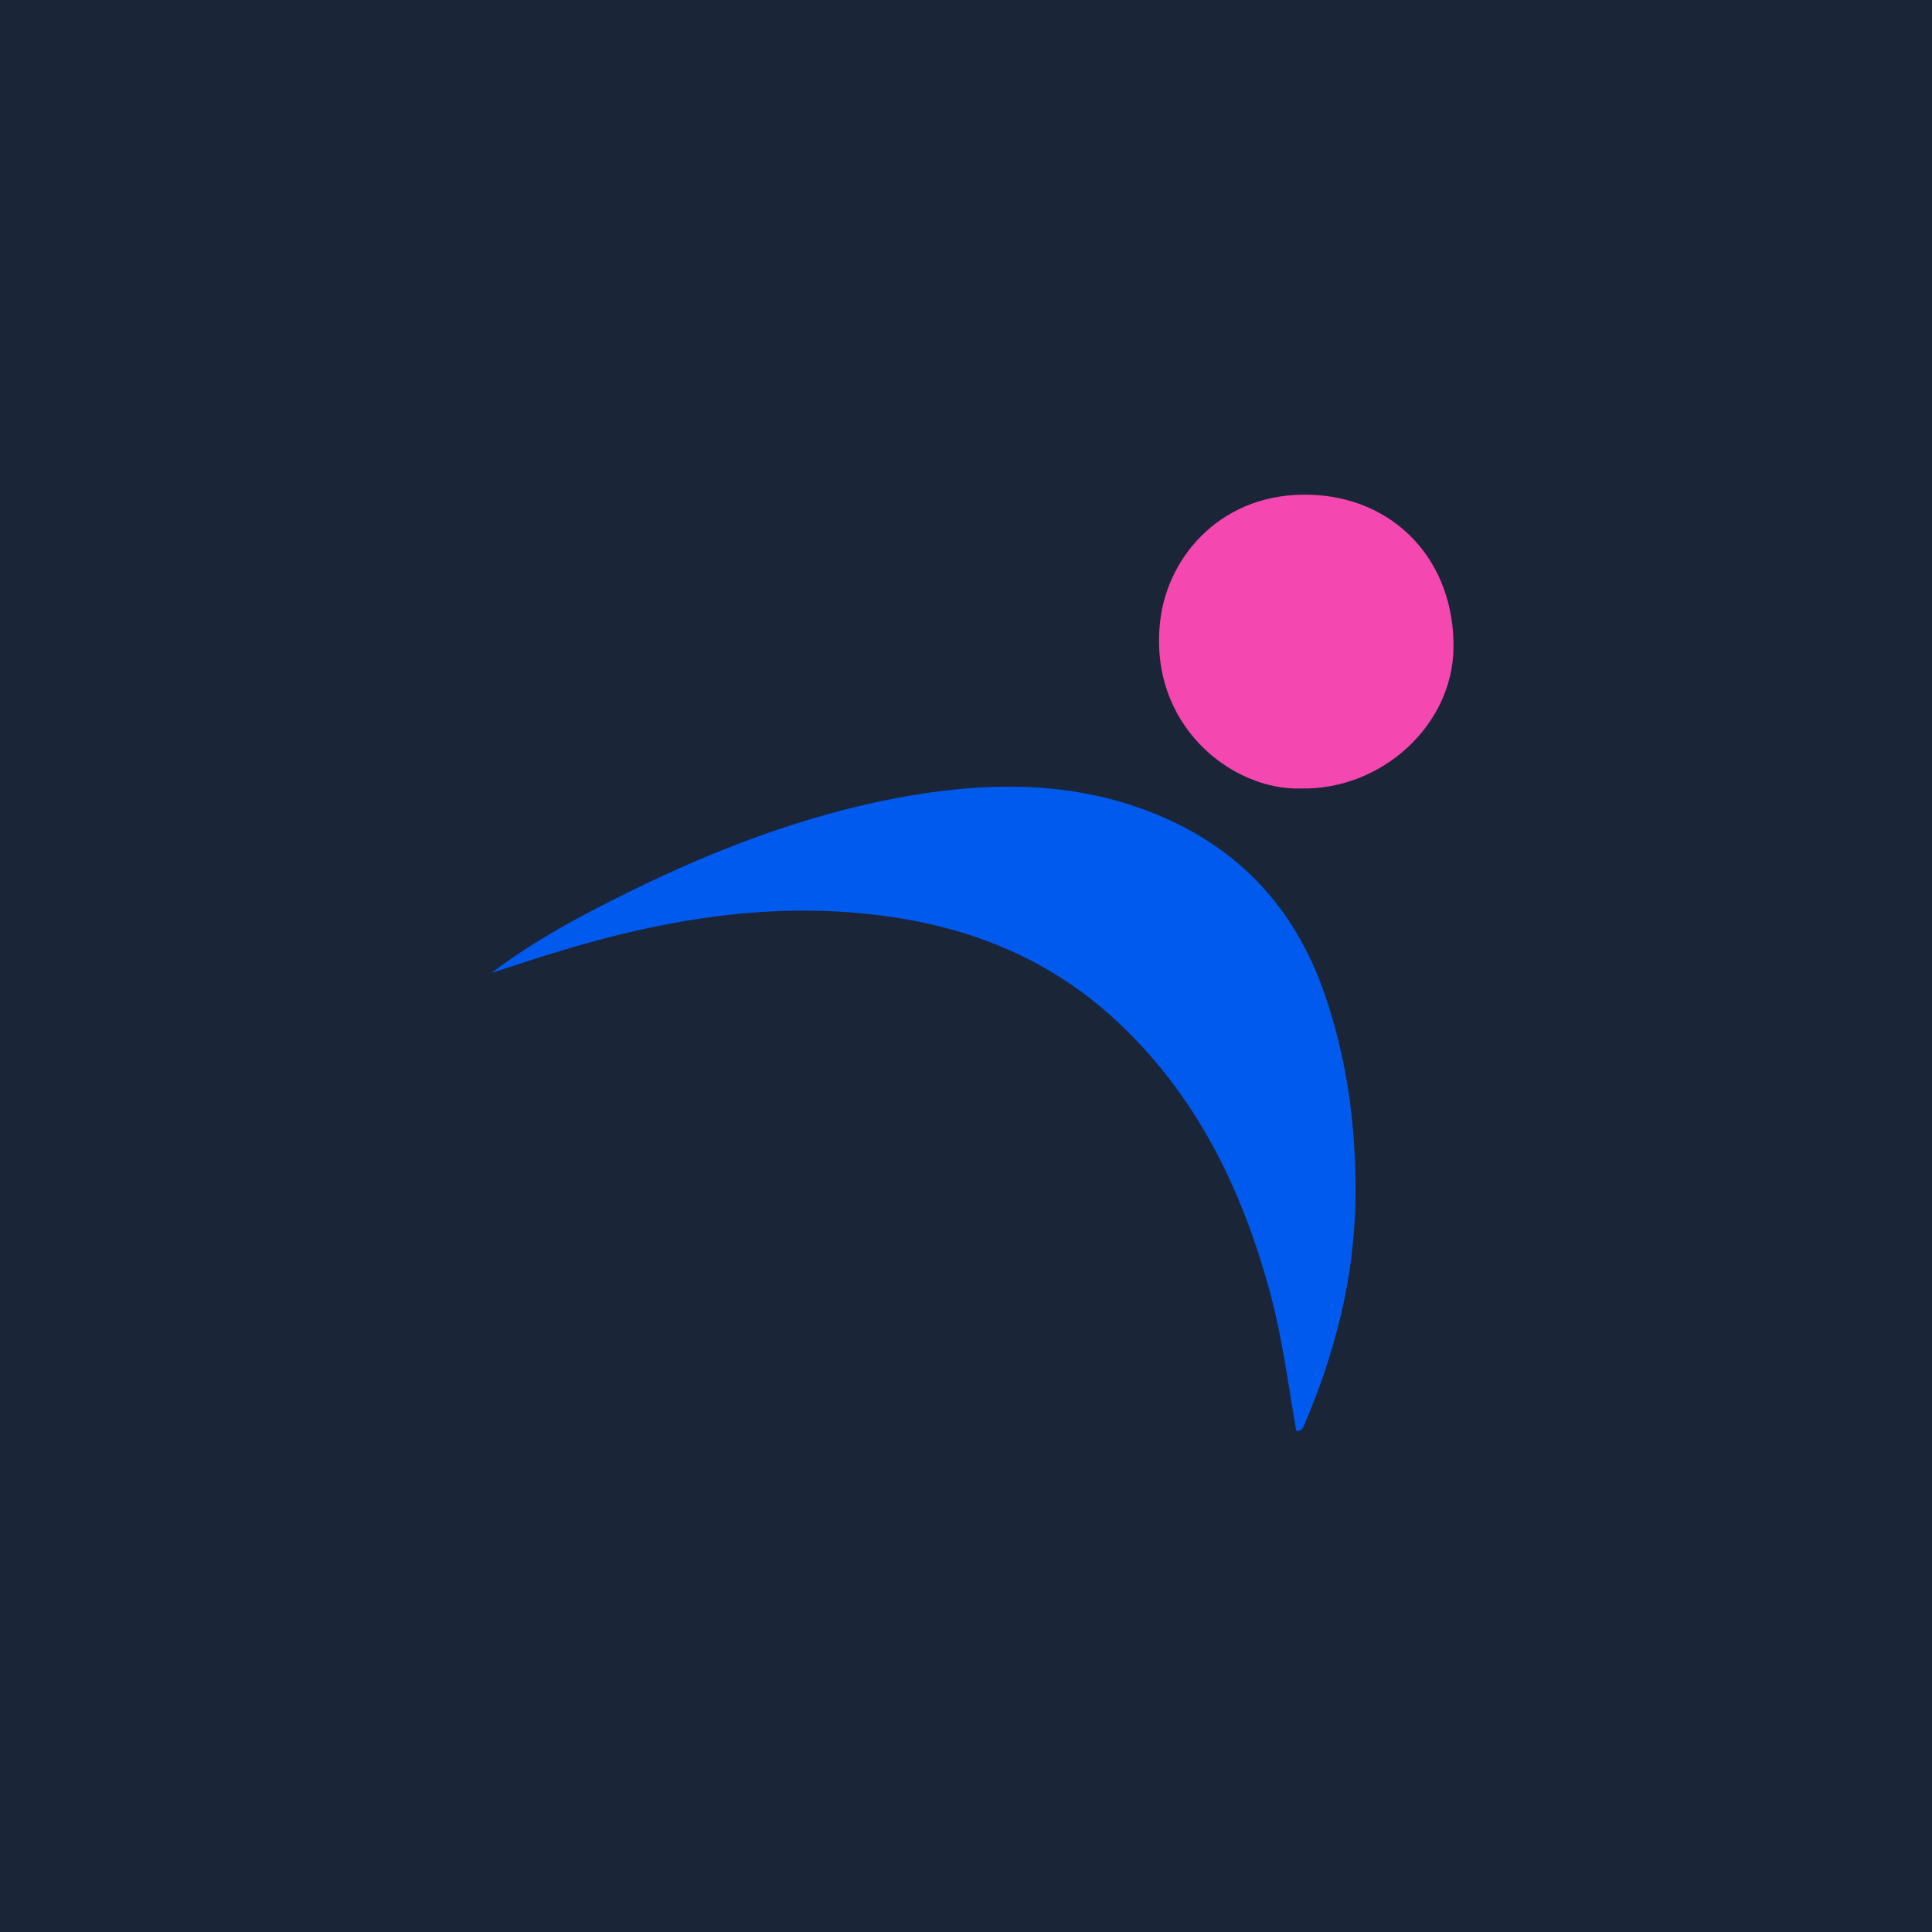
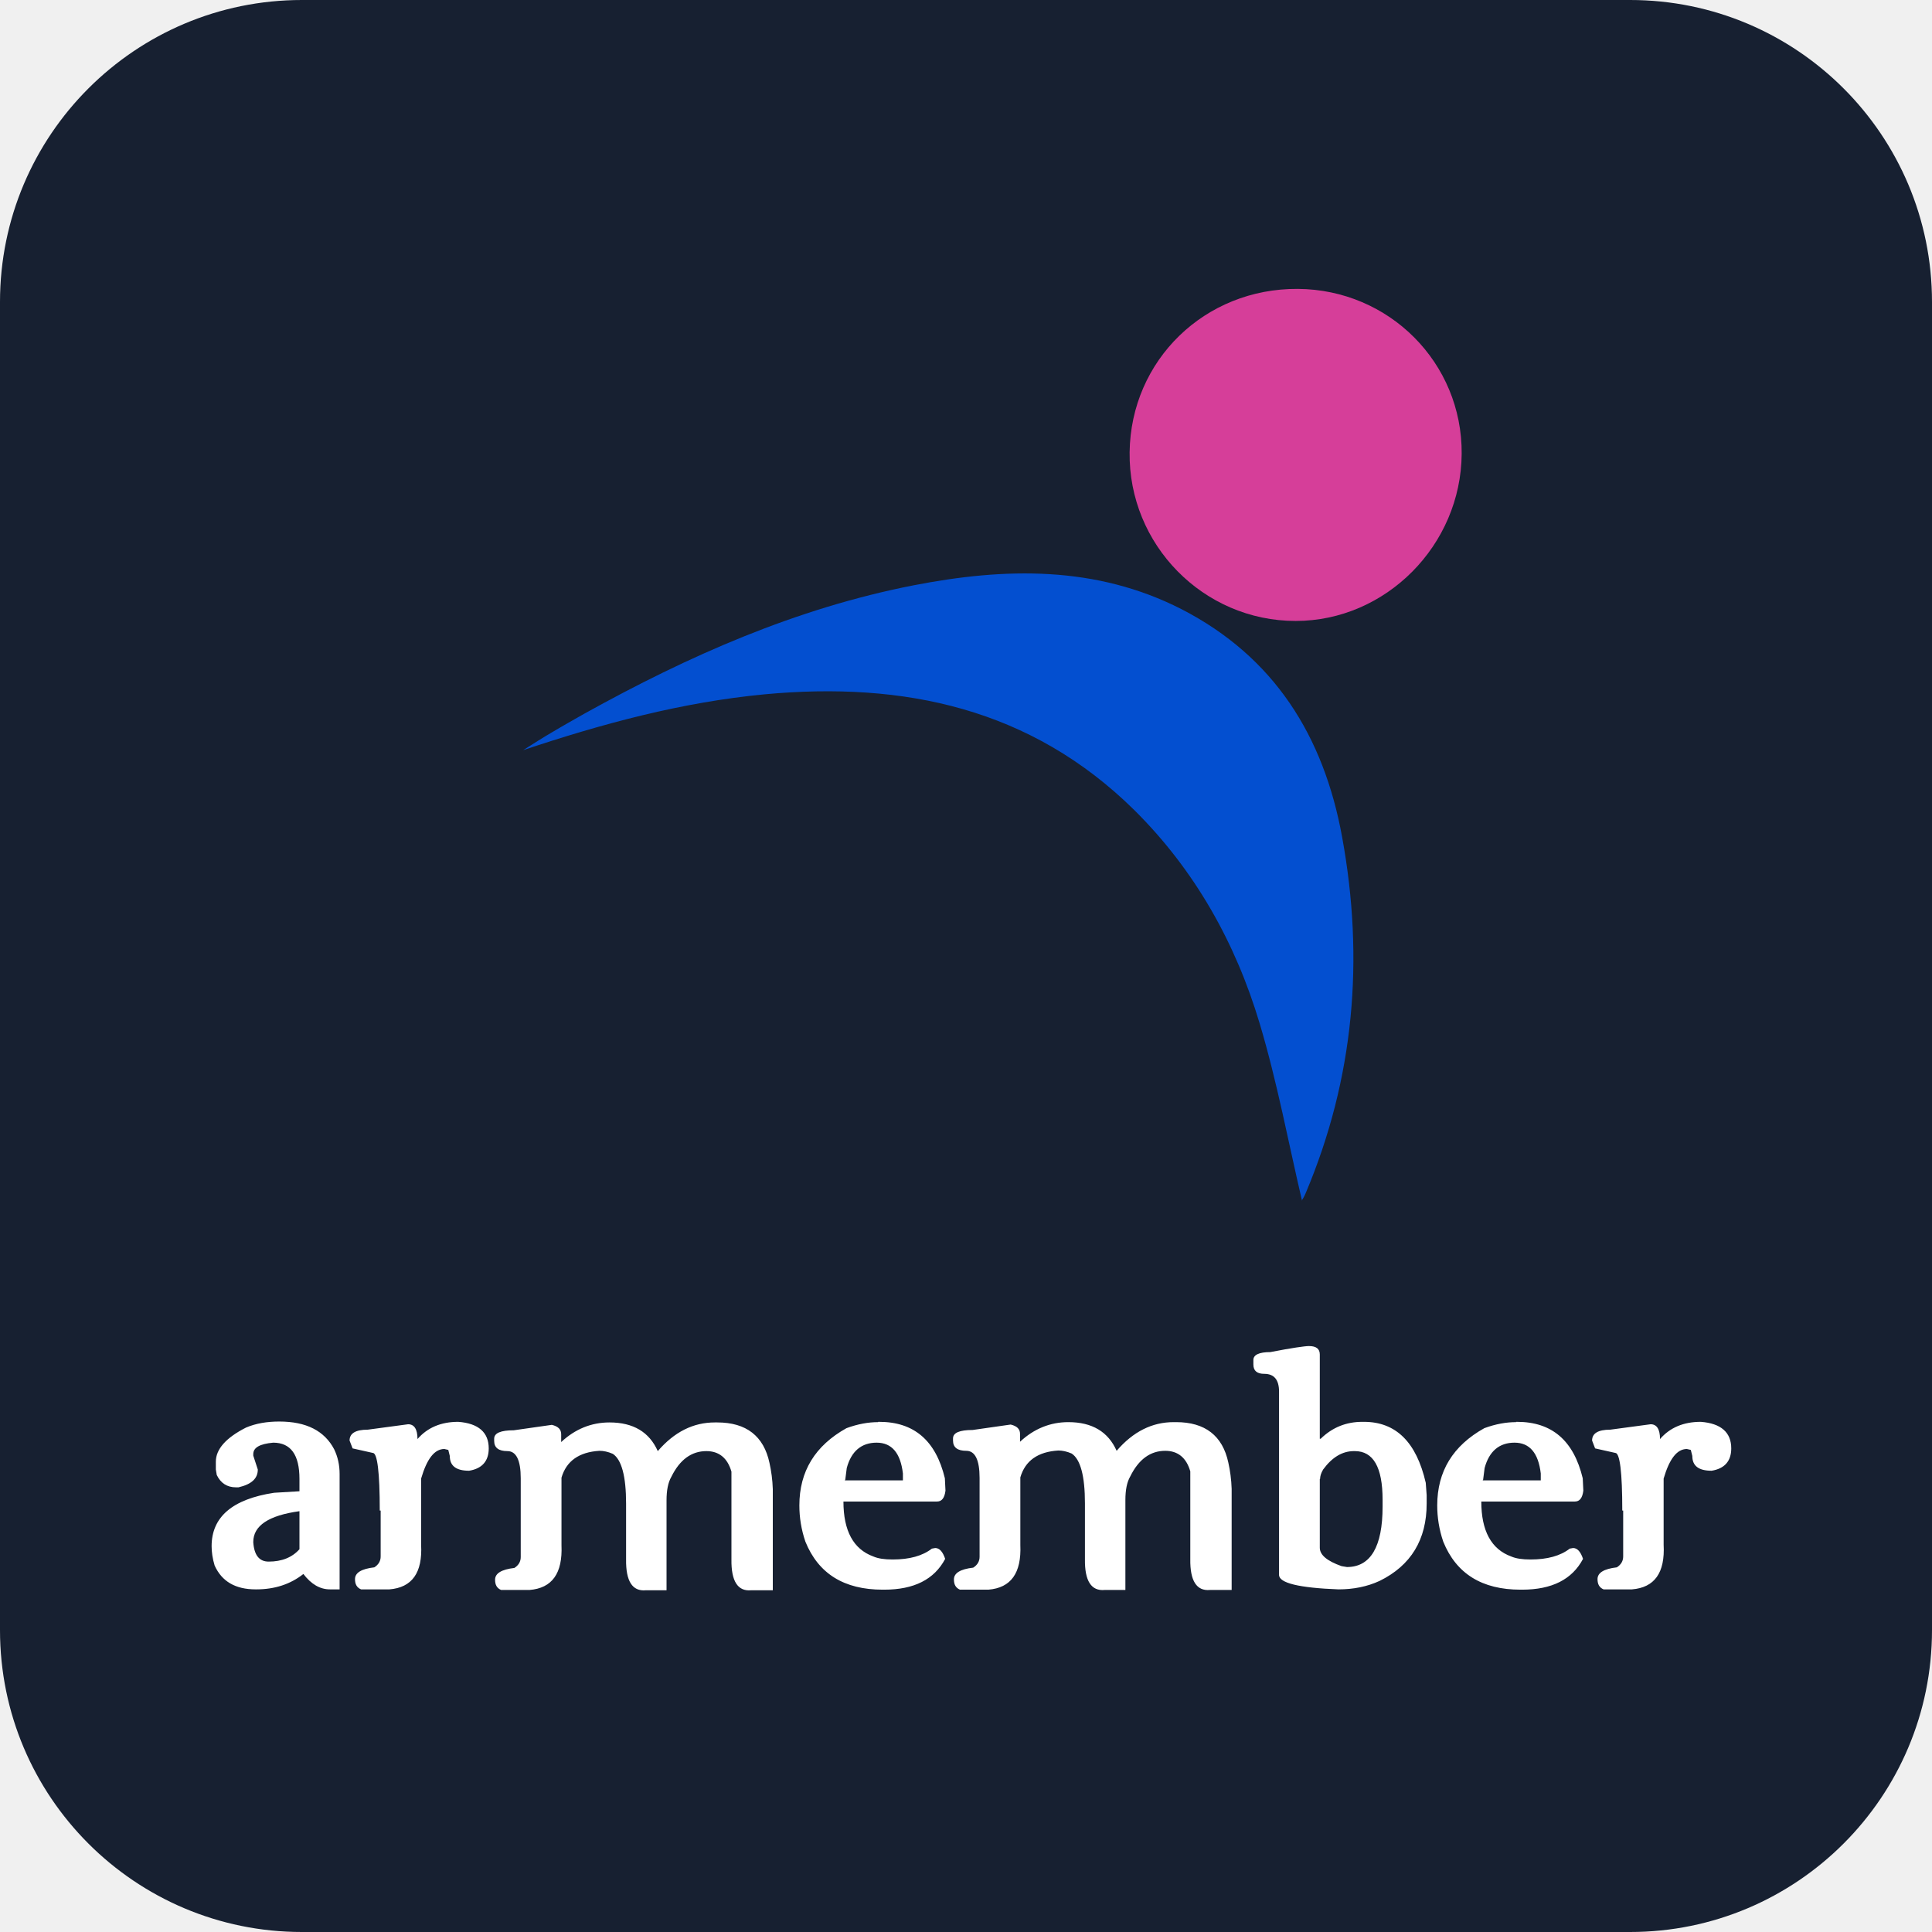
<svg xmlns="http://www.w3.org/2000/svg" id="a" viewBox="0 0 64 64">
-   <rect width="64" height="64" style="fill:#1a2538;" />
-   <path d="m16.28,32.23c1.46-1.11,3.06-1.95,4.69-2.75,2.8-1.37,5.7-2.47,8.76-3.05,2.85-.53,5.75-.6,8.51.52,2.76,1.11,4.64,3.1,5.63,5.95.78,2.25,1.07,4.56,1.03,6.91-.05,2.57-.68,5.02-1.69,7.38-.04.09-.07.22-.27.21-.26-1.49-.45-3-.84-4.48-.94-3.51-2.47-6.68-5.19-9.17-1.96-1.8-4.31-2.85-6.92-3.3-4-.69-7.87-.05-11.69,1.13-.68.21-1.34.43-2.02.65Z" style="fill:#005aed;" />
-   <path d="m43.11,26.12c-2.29.08-5.11-2.1-4.67-5.61.27-2.13,2.08-4.23,5-4.12,2.75.1,4.74,2.17,4.71,5.07-.03,2.56-2.37,4.71-5.05,4.66Z" style="fill:#f447af;" />
+   <rect x="0" width="64" height="64" rx="10" ry="10" style="fill:#172031;" />
+   <path d="m43.13,39.77c-.45-1.92-.82-3.92-1.4-5.86-.8-2.68-2.15-5.09-4.16-7.08-3.42-3.37-7.63-4.26-12.24-3.83-2.74.26-5.37.97-8,1.85.32-.2.64-.41.97-.6.35-.21.71-.41,1.06-.61,3.44-1.91,7.01-3.49,10.9-4.25,3.03-.59,6.04-.66,8.88.79,3.07,1.58,4.71,4.2,5.32,7.55.74,4.05.4,7.99-1.21,11.8-.05.12-.12.23-.13.24Z" style="fill:#034fd0;" />
+   <path d="m42.99,9.57c3.03.02,5.45,2.45,5.43,5.46-.02,3.03-2.51,5.54-5.5,5.54-3.06,0-5.54-2.53-5.5-5.59.04-3.05,2.49-5.43,5.57-5.41Z" style="fill:#d63e99;" />
+   <path d="m11.25,52.65h-.32c-.33,0-.62-.17-.88-.51-.43.34-.95.51-1.56.51h-.02c-.67,0-1.12-.26-1.36-.79-.07-.23-.1-.45-.1-.64,0-.97.69-1.56,2.07-1.77l.84-.05v-.41c0-.8-.29-1.2-.87-1.2-.44.04-.66.16-.66.38v.05l.15.46c0,.3-.21.49-.64.59h-.08c-.3,0-.51-.14-.64-.41l-.03-.18v-.26c0-.41.33-.79,1-1.13.33-.14.7-.2,1.1-.2.9,0,1.5.31,1.82.92.12.25.18.52.18.82v3.81Zm-2.86-1.56c.03.43.2.64.51.64.44,0,.78-.14,1.02-.41v-1.26c-1.02.14-1.53.48-1.53,1.02Zm4.19-1.05c0-1.27-.08-1.91-.23-1.91l-.67-.15-.1-.26c0-.24.2-.36.6-.36l1.34-.18c.2,0,.31.16.31.49.33-.38.78-.57,1.35-.57.67.05,1.01.35,1.01.88,0,.42-.22.67-.65.74-.43,0-.64-.16-.64-.49l-.05-.2-.13-.03c-.33,0-.58.33-.77.98v2.19c.05.93-.3,1.42-1.05,1.48h-.94c-.14-.06-.2-.17-.2-.34,0-.21.21-.34.64-.39.14-.09.21-.21.21-.36v-1.52Zm8.16-.23c0-.91-.15-1.46-.44-1.65-.16-.07-.31-.1-.44-.1-.68.04-1.1.34-1.26.89v2.24c.04.93-.31,1.42-1.06,1.48h-.94c-.14-.06-.2-.17-.2-.34,0-.21.21-.34.64-.39.14-.09.21-.21.21-.36v-2.61c0-.6-.15-.9-.44-.9s-.44-.11-.44-.34v-.07c0-.19.22-.28.65-.28l1.26-.18c.21.05.31.15.31.31v.26c.46-.43,1-.65,1.6-.65.79,0,1.32.32,1.6.95.55-.64,1.18-.95,1.89-.95h.08c.96,0,1.54.45,1.73,1.34.06.27.1.56.11.87v3.35h-.72c-.44.04-.66-.3-.65-1.02v-2.91c-.13-.45-.41-.68-.83-.68-.49,0-.88.28-1.16.85-.11.19-.16.45-.16.78v2.98s-.69,0-.69,0c-.44.04-.66-.3-.65-1.02v-1.84Zm8.35-2.71h.03c1.16,0,1.88.62,2.18,1.87l.02.41c-.03.24-.12.36-.28.36h-3.1c0,.97.33,1.58.99,1.82.16.07.37.1.64.1.56,0,.99-.12,1.3-.36l.11-.02c.14,0,.25.12.33.36-.36.68-1.03,1.02-2.02,1.02h-.05c-1.28,0-2.13-.53-2.56-1.59-.14-.41-.2-.81-.2-1.2,0-1.13.52-1.98,1.56-2.56.38-.14.73-.2,1.05-.2Zm-1.1,1.92v.02h1.92v-.23c-.08-.68-.37-1.02-.87-1.02s-.84.28-.99.84l-.05.39Zm7.95.78c0-.91-.15-1.46-.44-1.65-.16-.07-.31-.1-.44-.1-.68.04-1.1.34-1.26.89v2.24c.04.93-.31,1.42-1.06,1.48h-.94c-.14-.06-.2-.17-.2-.34,0-.21.21-.34.64-.39.14-.09.21-.21.21-.36v-2.61c0-.6-.15-.9-.44-.9s-.44-.11-.44-.34v-.07c0-.19.22-.28.65-.28l1.26-.18c.21.05.31.15.31.31v.26c.46-.43,1-.65,1.6-.65.79,0,1.32.32,1.6.95.55-.64,1.18-.95,1.89-.95h.08c.96,0,1.54.45,1.73,1.34.06.27.1.56.11.87v3.35h-.72c-.44.04-.66-.3-.65-1.02v-2.91c-.13-.45-.41-.68-.83-.68-.49,0-.88.28-1.16.85-.11.19-.16.45-.16.78v2.98s-.69,0-.69,0c-.44.04-.66-.3-.65-1.02v-1.84Zm7.42-5.21c.24,0,.36.09.36.28v2.79h.03c.39-.38.85-.56,1.38-.56h.05c1.06,0,1.74.67,2.05,2.02l.03.41v.28c0,1.19-.52,2.05-1.56,2.56-.41.19-.87.28-1.36.28-1.31-.05-1.97-.21-1.97-.48v-6.07c0-.39-.16-.59-.49-.59-.24,0-.36-.1-.36-.31v-.15c0-.17.19-.26.56-.26.72-.14,1.15-.2,1.28-.2Zm.36,4.4v2.28c0,.24.24.44.72.61l.18.03c.78,0,1.18-.67,1.18-2v-.23c0-1.08-.31-1.61-.92-1.61h-.03c-.38,0-.72.2-1.02.61-.07.12-.1.22-.1.31Zm6.5-1.89h.03c1.16,0,1.88.62,2.18,1.87l.02.41c-.03.24-.12.36-.28.36h-3.1c0,.97.33,1.58.99,1.82.16.07.37.1.64.1.56,0,.99-.12,1.3-.36l.11-.02c.14,0,.25.12.33.36-.36.68-1.03,1.02-2.02,1.02h-.05c-1.28,0-2.13-.53-2.56-1.59-.14-.41-.2-.81-.2-1.2,0-1.13.52-1.98,1.56-2.56.38-.14.73-.2,1.05-.2Zm-1.1,1.92v.02h1.92v-.23c-.08-.68-.37-1.02-.87-1.02s-.84.28-.99.84l-.05.39Zm4.62,1.02c0-1.27-.08-1.91-.23-1.91l-.67-.15-.1-.26c0-.24.2-.36.6-.36l1.34-.18c.2,0,.31.16.31.49.33-.38.78-.57,1.35-.57.67.05,1.01.35,1.01.88,0,.42-.22.67-.65.74-.43,0-.64-.16-.64-.49l-.05-.2-.13-.03c-.33,0-.58.33-.77.98v2.19c.05.93-.3,1.42-1.05,1.48h-.94c-.14-.06-.2-.17-.2-.34,0-.21.21-.34.64-.39.14-.09.21-.21.21-.36v-1.52Z" style="fill:#fff;" />
</svg>
